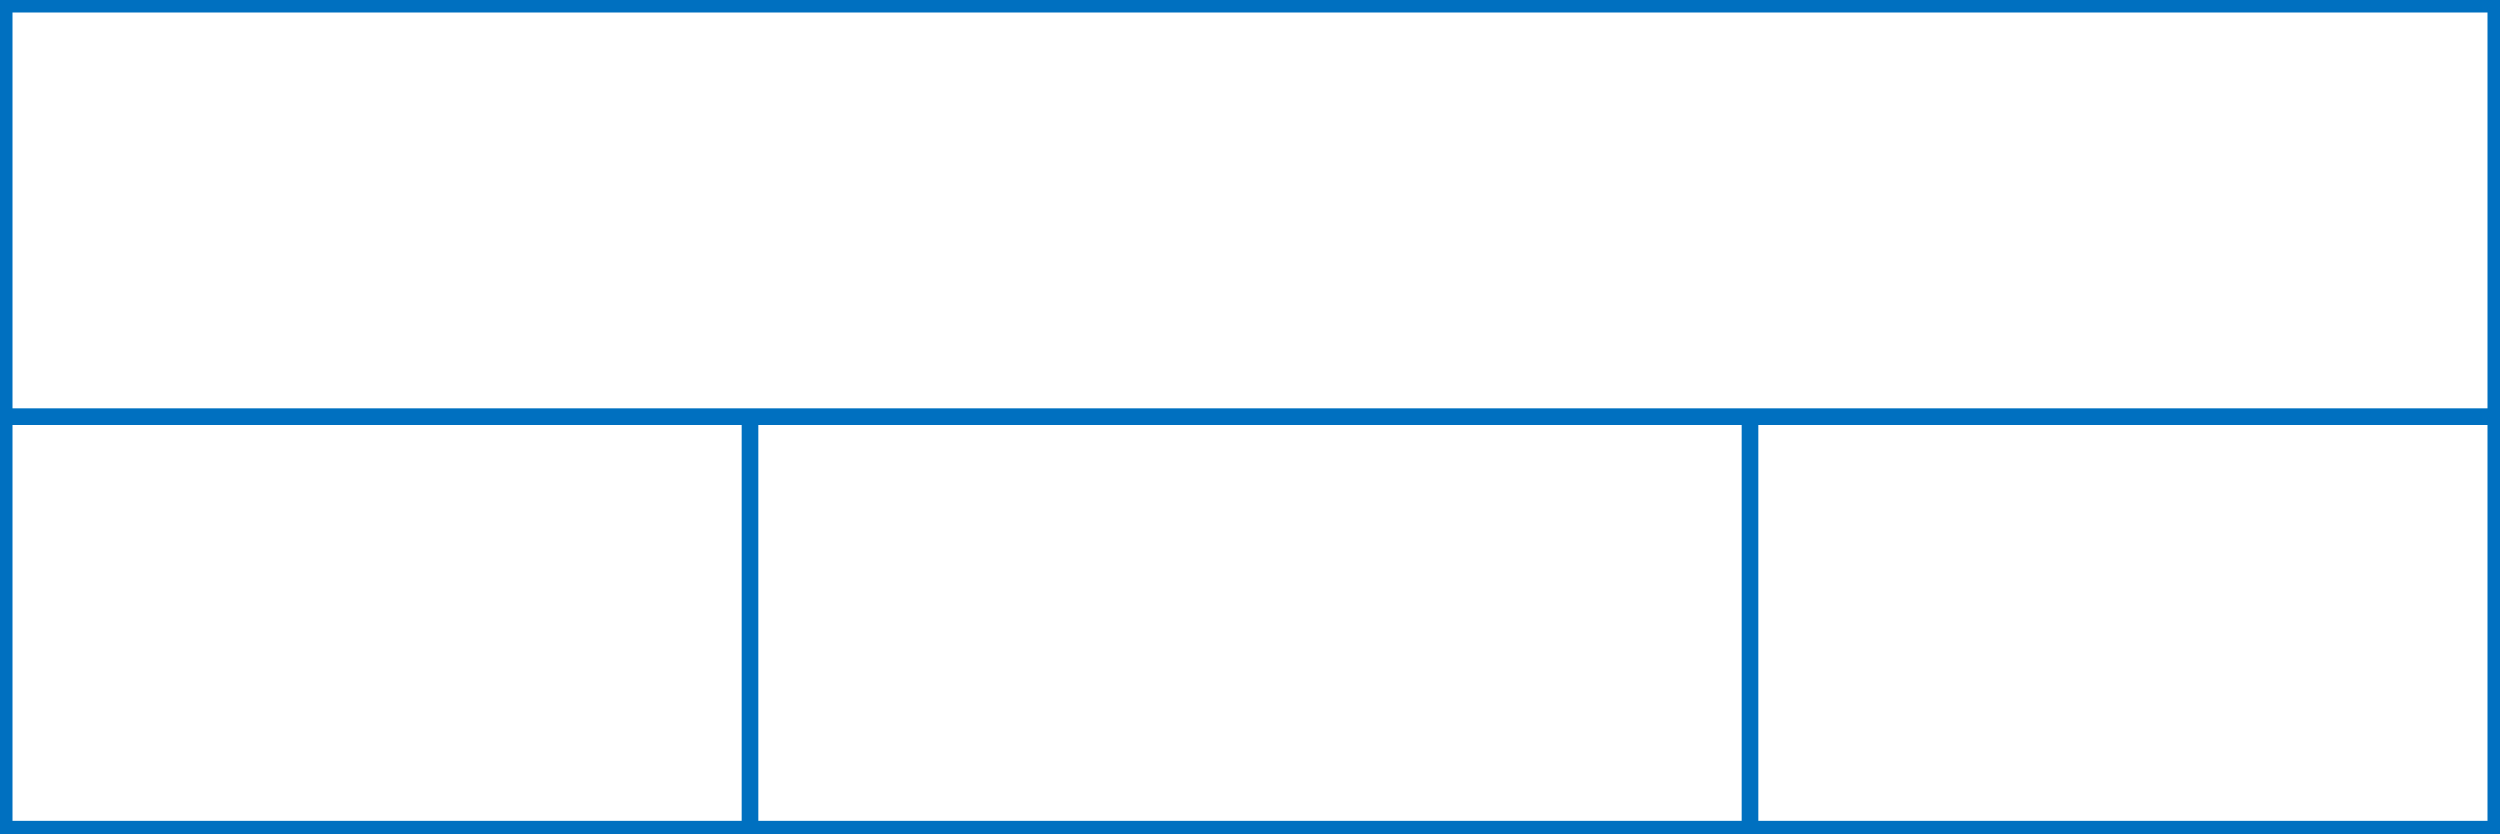
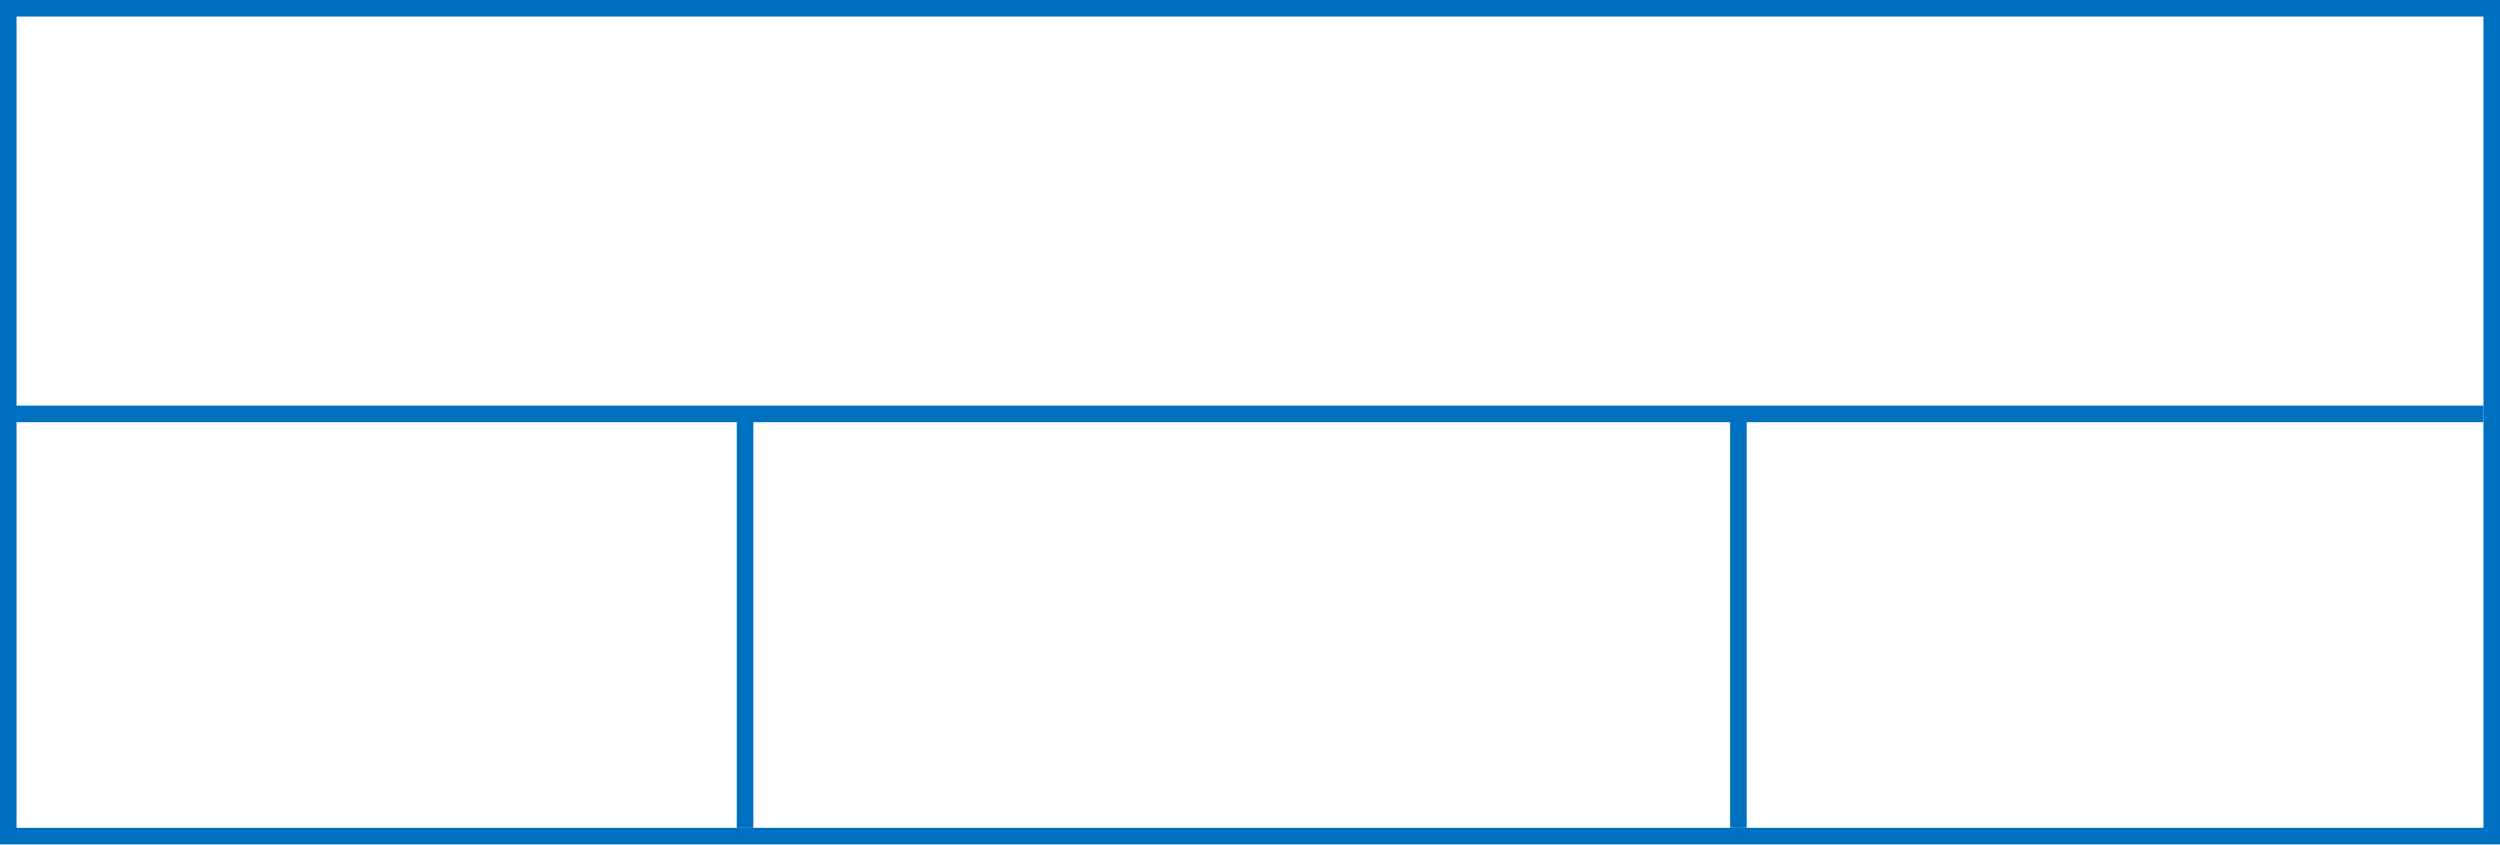
- <svg xmlns="http://www.w3.org/2000/svg" width="300" height="100">
+ <svg xmlns="http://www.w3.org/2000/svg" width="302" height="102">
  <g>
-     <rect x="-1" y="-1" width="302" height="102" id="canvas_background" fill="#fff" />
-     <g id="canvasGrid" display="none">
-       <rect id="svg_2" width="100%" height="100%" x="0" y="0" stroke-width="0" fill="url(#gridpattern)" />
-     </g>
+     <rect x="0" y="0" width="302" height="102" id="canvas_background" fill="#fff" />
  </g>
  <g>
-     <rect fill="#fff" stroke-width="3" x="0" y="0" width="300" height="100" id="svg_3" stroke="#0070c0" />
+     <rect fill="#fff" stroke-width="2" x="1" y="1" width="300" height="100" id="svg_3" stroke="#0070c0" />
    <line fill="none" stroke="#0070c0" stroke-width="2" x1="0" y1="50" x2="300" y2="50" id="svg_4" />
    <line fill="none" stroke="#0070c0" stroke-width="2" x1="90" y1="50" x2="90" y2="100" id="svg_5" />
    <line fill="none" stroke="#0070c0" stroke-width="2" x1="210" y1="50" x2="210" y2="100" id="svg_10" />
  </g>
</svg>
